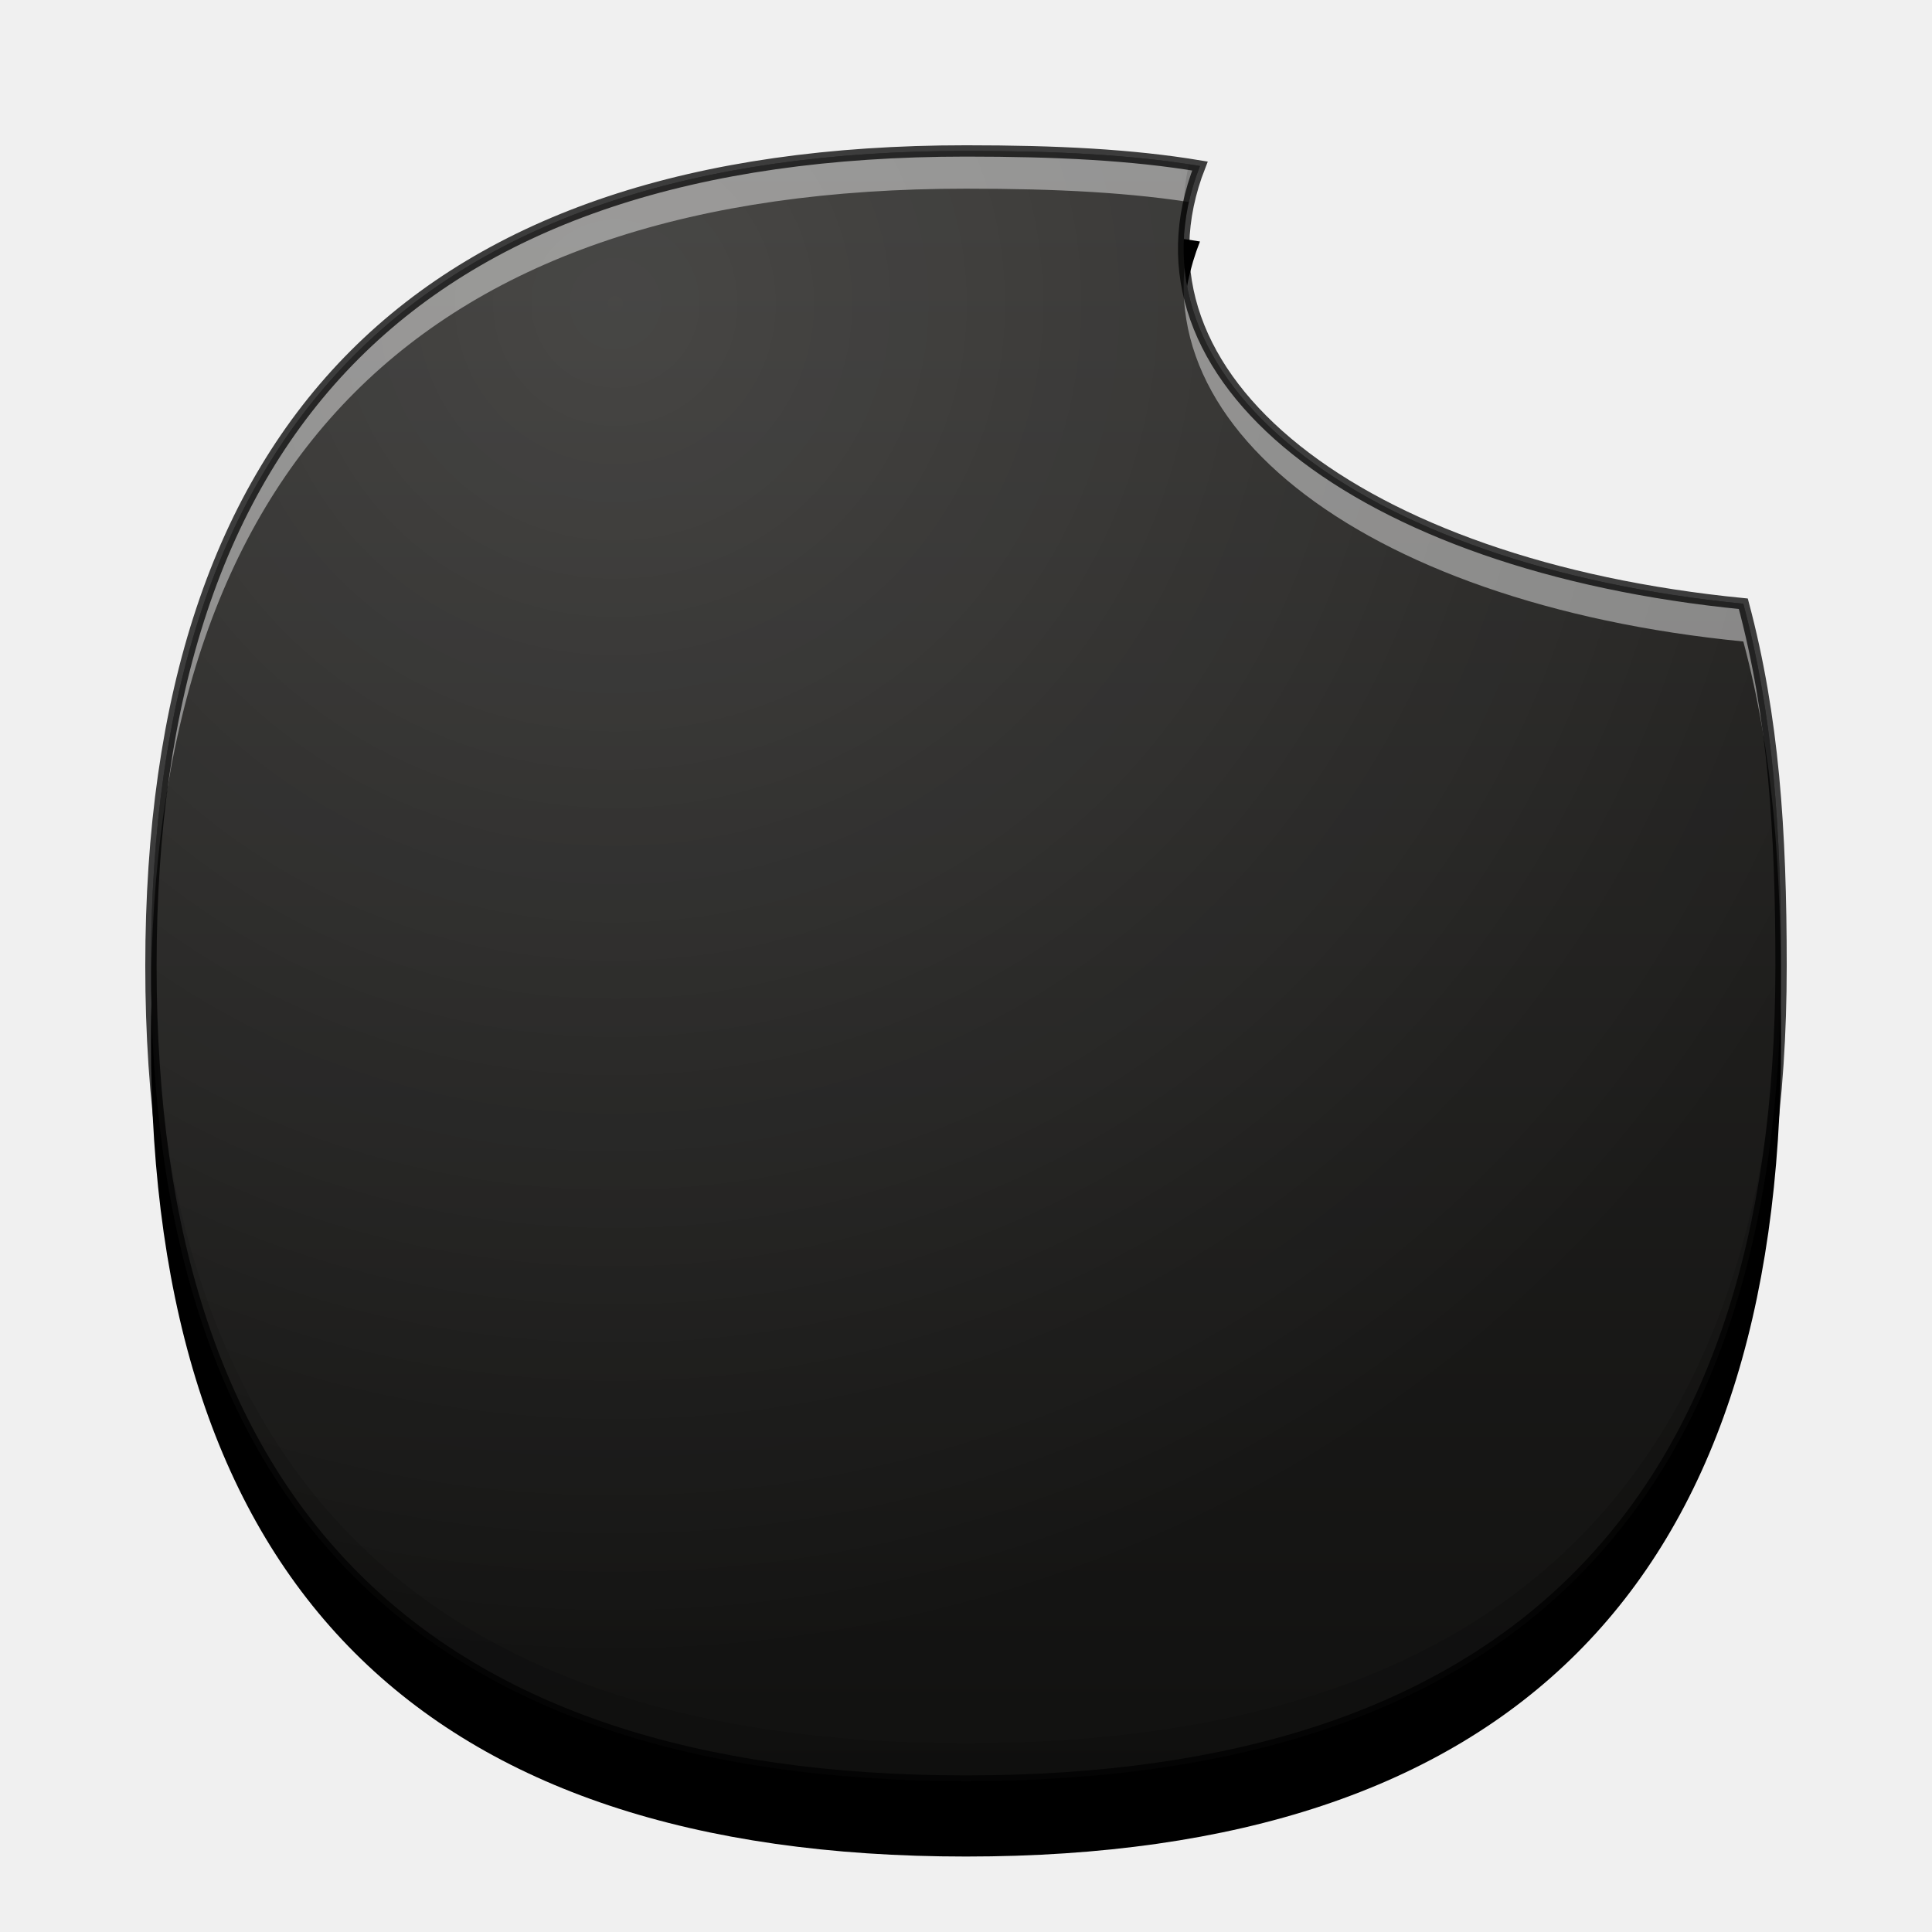
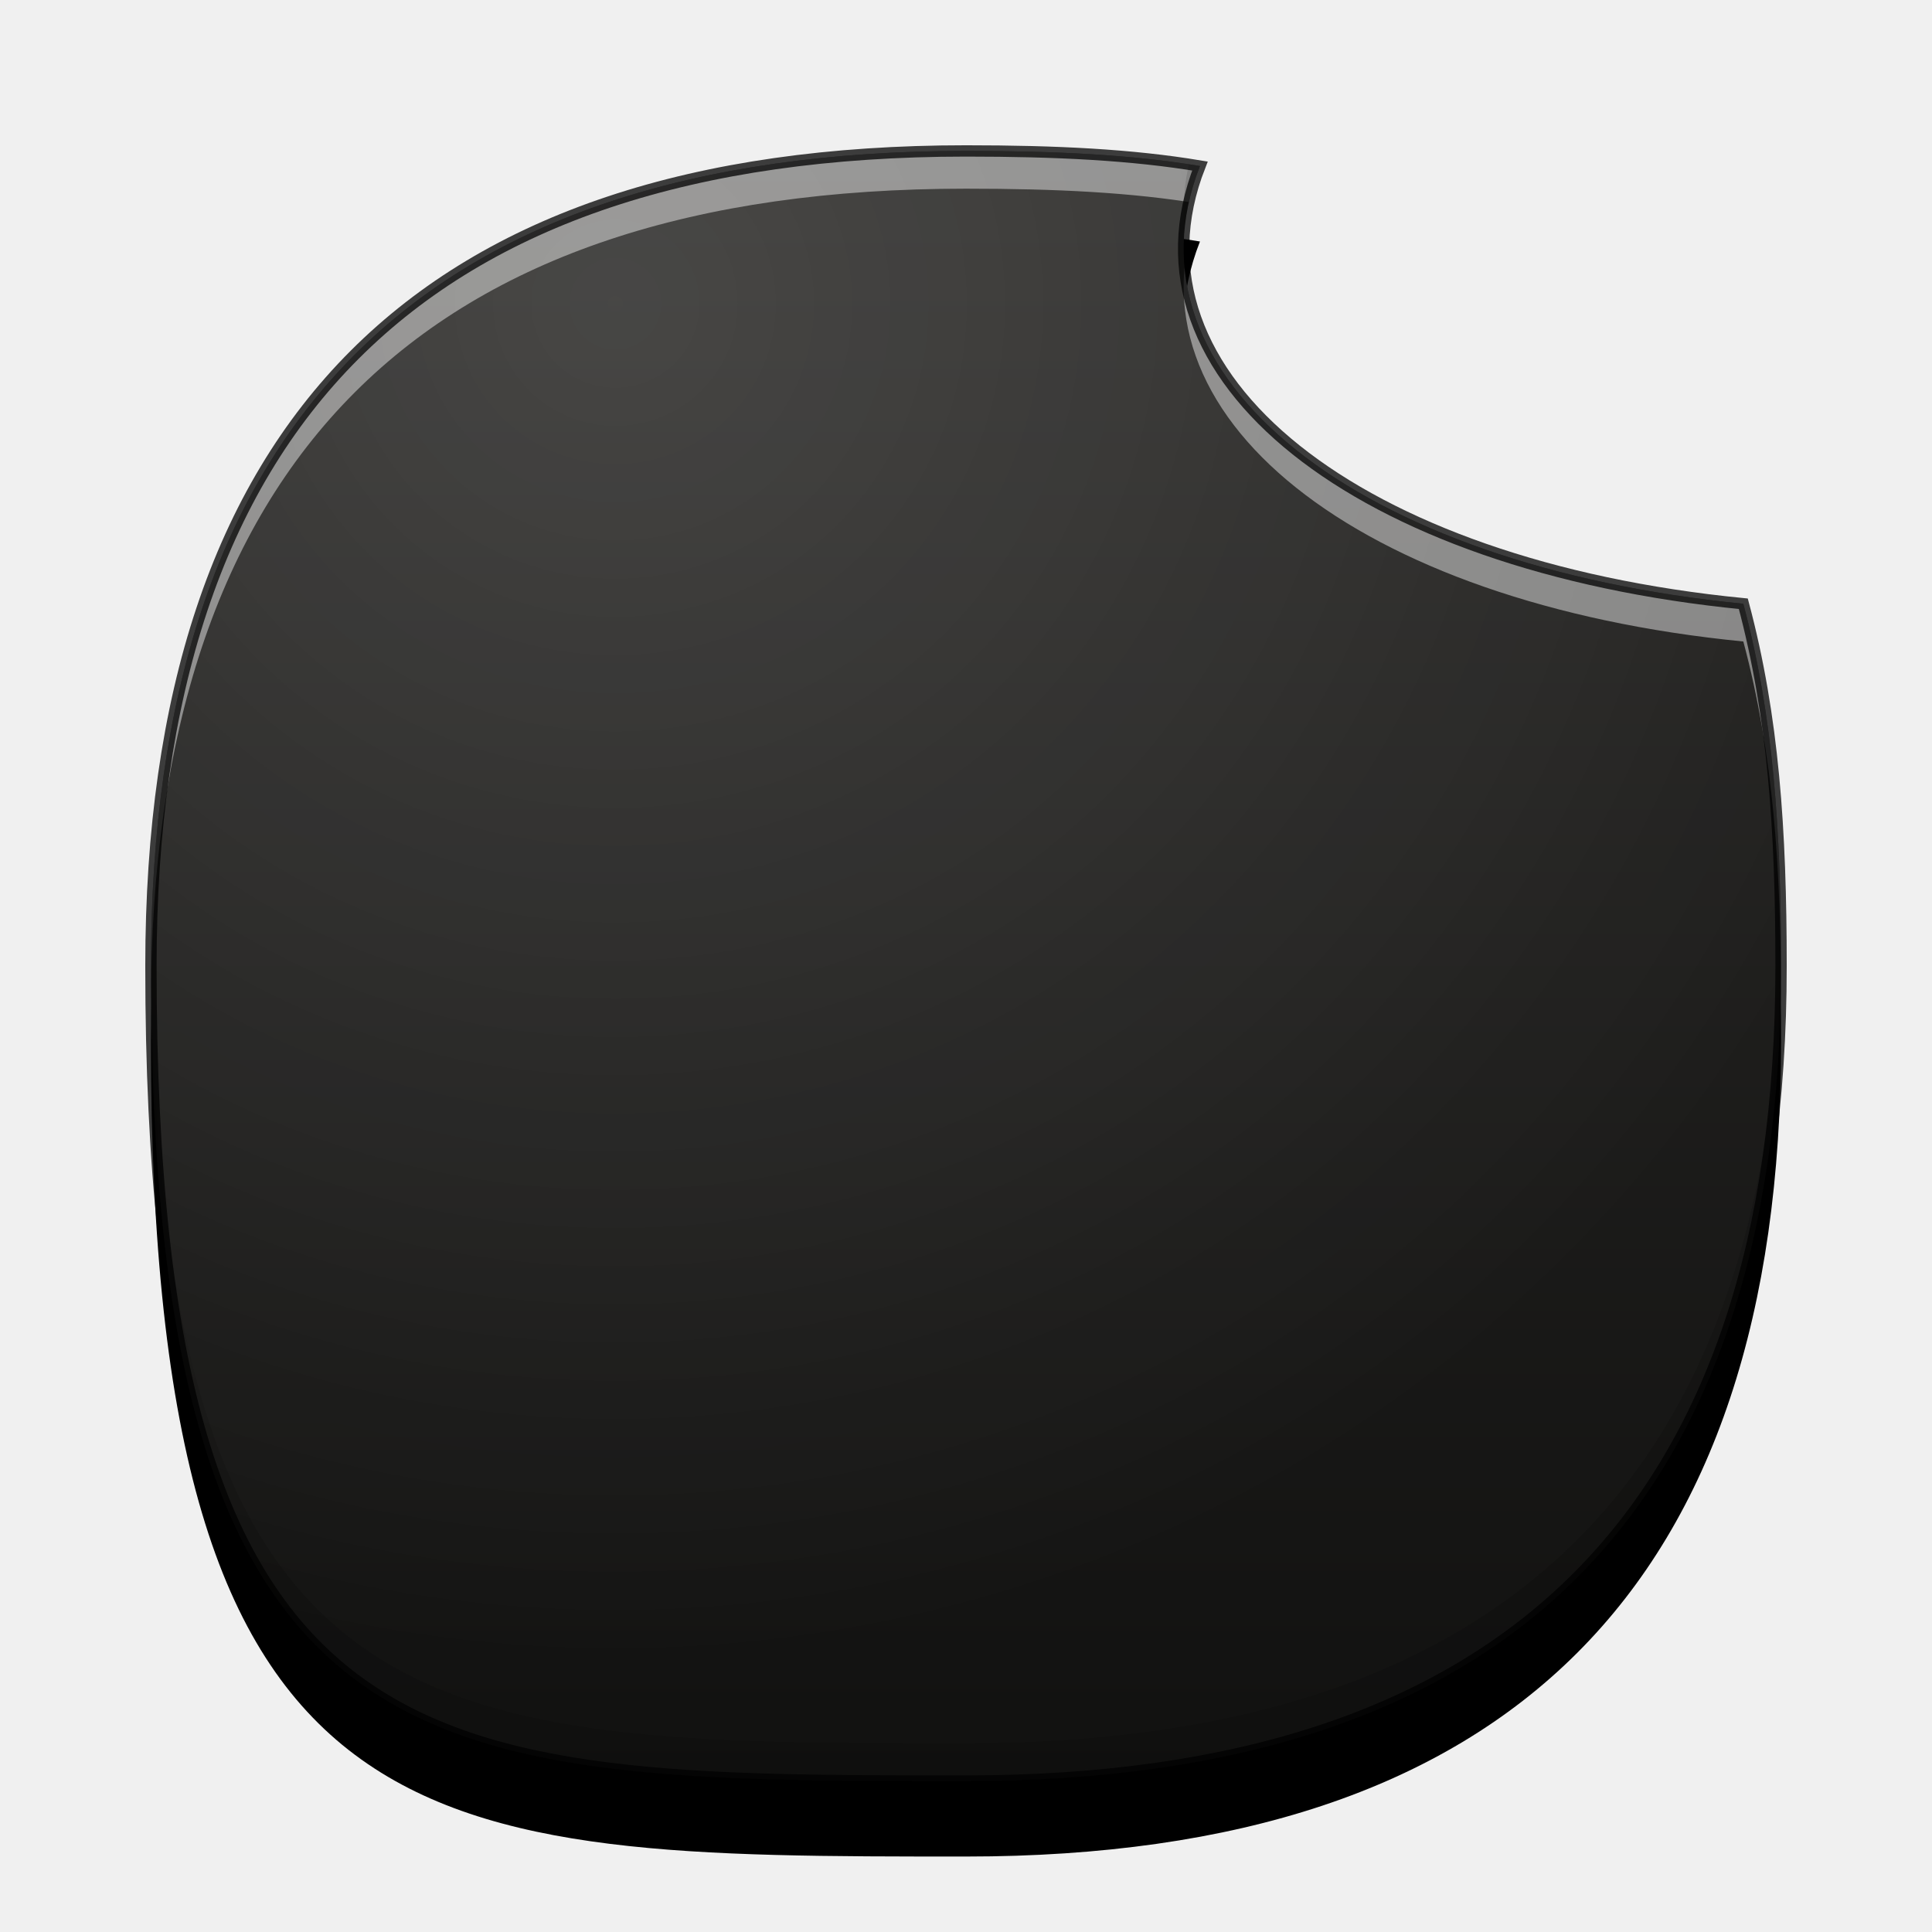
- <svg xmlns="http://www.w3.org/2000/svg" role="img" viewBox="0 0 512 512">
+ <svg xmlns="http://www.w3.org/2000/svg" viewBox="0 0 512 512">
  <defs>
-     <linearGradient id="glinr-k-f" x1="0" x2="0" y1="0" y2="1">
+     <radialGradient id="c" cx=".32" cy=".16" r=".7">
+       <stop offset="0" stop-color="#fff" stop-opacity=".14" />
+       <stop offset="1" stop-color="#fff" stop-opacity="0" />
+     </radialGradient>
+     <linearGradient id="a" x1="0" x2="0" y1="0" y2="1">
      <stop offset="0" stop-color="#2c2b29" />
      <stop offset="1" stop-color="#111110" />
    </linearGradient>
-     <radialGradient id="glinr-k-s" cx=".32" cy=".16" r=".7">
-       <stop offset="0" stop-color="#fff" stop-opacity="0.14" />
-       <stop offset="1" stop-color="#fff" stop-opacity="0" />
-     </radialGradient>
-     <clipPath id="glinr-k-k">
-       <path d="M256 40C112 40 40 112 40 256S112 472 256 472 472 400 472 256C472 220 470 190 462 160C360 150 296 100 318 44C300 41 280 40 256 40Z" />
+     <clipPath id="b">
+       <path d="M256 40Q40 40 40 256c0 216 72 216 216 216s216-72 216-216c0-36-2-66-10-96-102-10-166-60-144-116-18-3-38-4-62-4" />
    </clipPath>
  </defs>
-   <g>
-     <path d="M256 40C112 40 40 112 40 256S112 472 256 472 472 400 472 256C472 220 470 190 462 160C360 150 296 100 318 44C300 41 280 40 256 40Z" transform="translate(0 20)" fill="#000000" />
-     <path d="M256 40C112 40 40 112 40 256S112 472 256 472 472 400 472 256C472 220 470 190 462 160C360 150 296 100 318 44C300 41 280 40 256 40Z" fill="url(#glinr-k-f)" />
-     <g clip-path="url(#glinr-k-k)">
-       <path d="M256 40C112 40 40 112 40 256S112 472 256 472 472 400 472 256C472 220 470 190 462 160C360 150 296 100 318 44C300 41 280 40 256 40ZM 256 50C 112 50 40 122 40 266S 112 482 256 482 472 410 472 266C 472 230 470 200 462 170C 360 160 296 110 318 54C 300 51 280 50 256 50Z" fill="#fff" fill-opacity="0.45" fill-rule="evenodd" />
-       <path d="M256 40C112 40 40 112 40 256S112 472 256 472 472 400 472 256C472 220 470 190 462 160C360 150 296 100 318 44C300 41 280 40 256 40ZM 256 30C 112 30 40 102 40 246S 112 462 256 462 472 390 472 246C 472 210 470 180 462 150C 360 140 296 90 318 34C 300 31 280 30 256 30Z" fill="#000" fill-opacity=".14" fill-rule="evenodd" />
-       <path d="M0 0h512v512H0z" fill="url(#glinr-k-s)" />
-     </g>
-     <path d="M256 40C112 40 40 112 40 256S112 472 256 472 472 400 472 256C472 220 470 190 462 160C360 150 296 100 318 44C300 41 280 40 256 40Z" fill="none" stroke="#000" stroke-opacity="0.75" stroke-width="3" />
+   <path d="M256 60Q40 60 40 276c0 216 72 216 216 216s216-72 216-216c0-36-2-66-10-96-102-10-166-60-144-116-18-3-38-4-62-4" />
+   <path fill="url(#a)" d="M256 40Q40 40 40 256c0 216 72 216 216 216s216-72 216-216c0-36-2-66-10-96-102-10-166-60-144-116-18-3-38-4-62-4" />
+   <g clip-path="url(#b)">
+     <path fill="#fff" fill-opacity=".45" fill-rule="evenodd" d="M256 40Q40 40 40 256c0 216 72 216 216 216s216-72 216-216c0-36-2-66-10-96-102-10-166-60-144-116-18-3-38-4-62-4m0 10Q40 50 40 266c0 216 72 216 216 216s216-72 216-216c0-36-2-66-10-96-102-10-166-60-144-116-18-3-38-4-62-4" />
+     <path fill-opacity=".14" fill-rule="evenodd" d="M256 40Q40 40 40 256c0 216 72 216 216 216s216-72 216-216c0-36-2-66-10-96-102-10-166-60-144-116-18-3-38-4-62-4m0-10Q40 30 40 246c0 216 72 216 216 216s216-72 216-216c0-36-2-66-10-96-102-10-166-60-144-116-18-3-38-4-62-4" />
+     <path fill="url(#c)" d="M0 0h512v512H0z" />
  </g>
+   <path fill="none" stroke="#000" stroke-opacity=".75" stroke-width="3" d="M256 40Q40 40 40 256c0 216 72 216 216 216s216-72 216-216c0-36-2-66-10-96-102-10-166-60-144-116-18-3-38-4-62-4Z" />
</svg>
